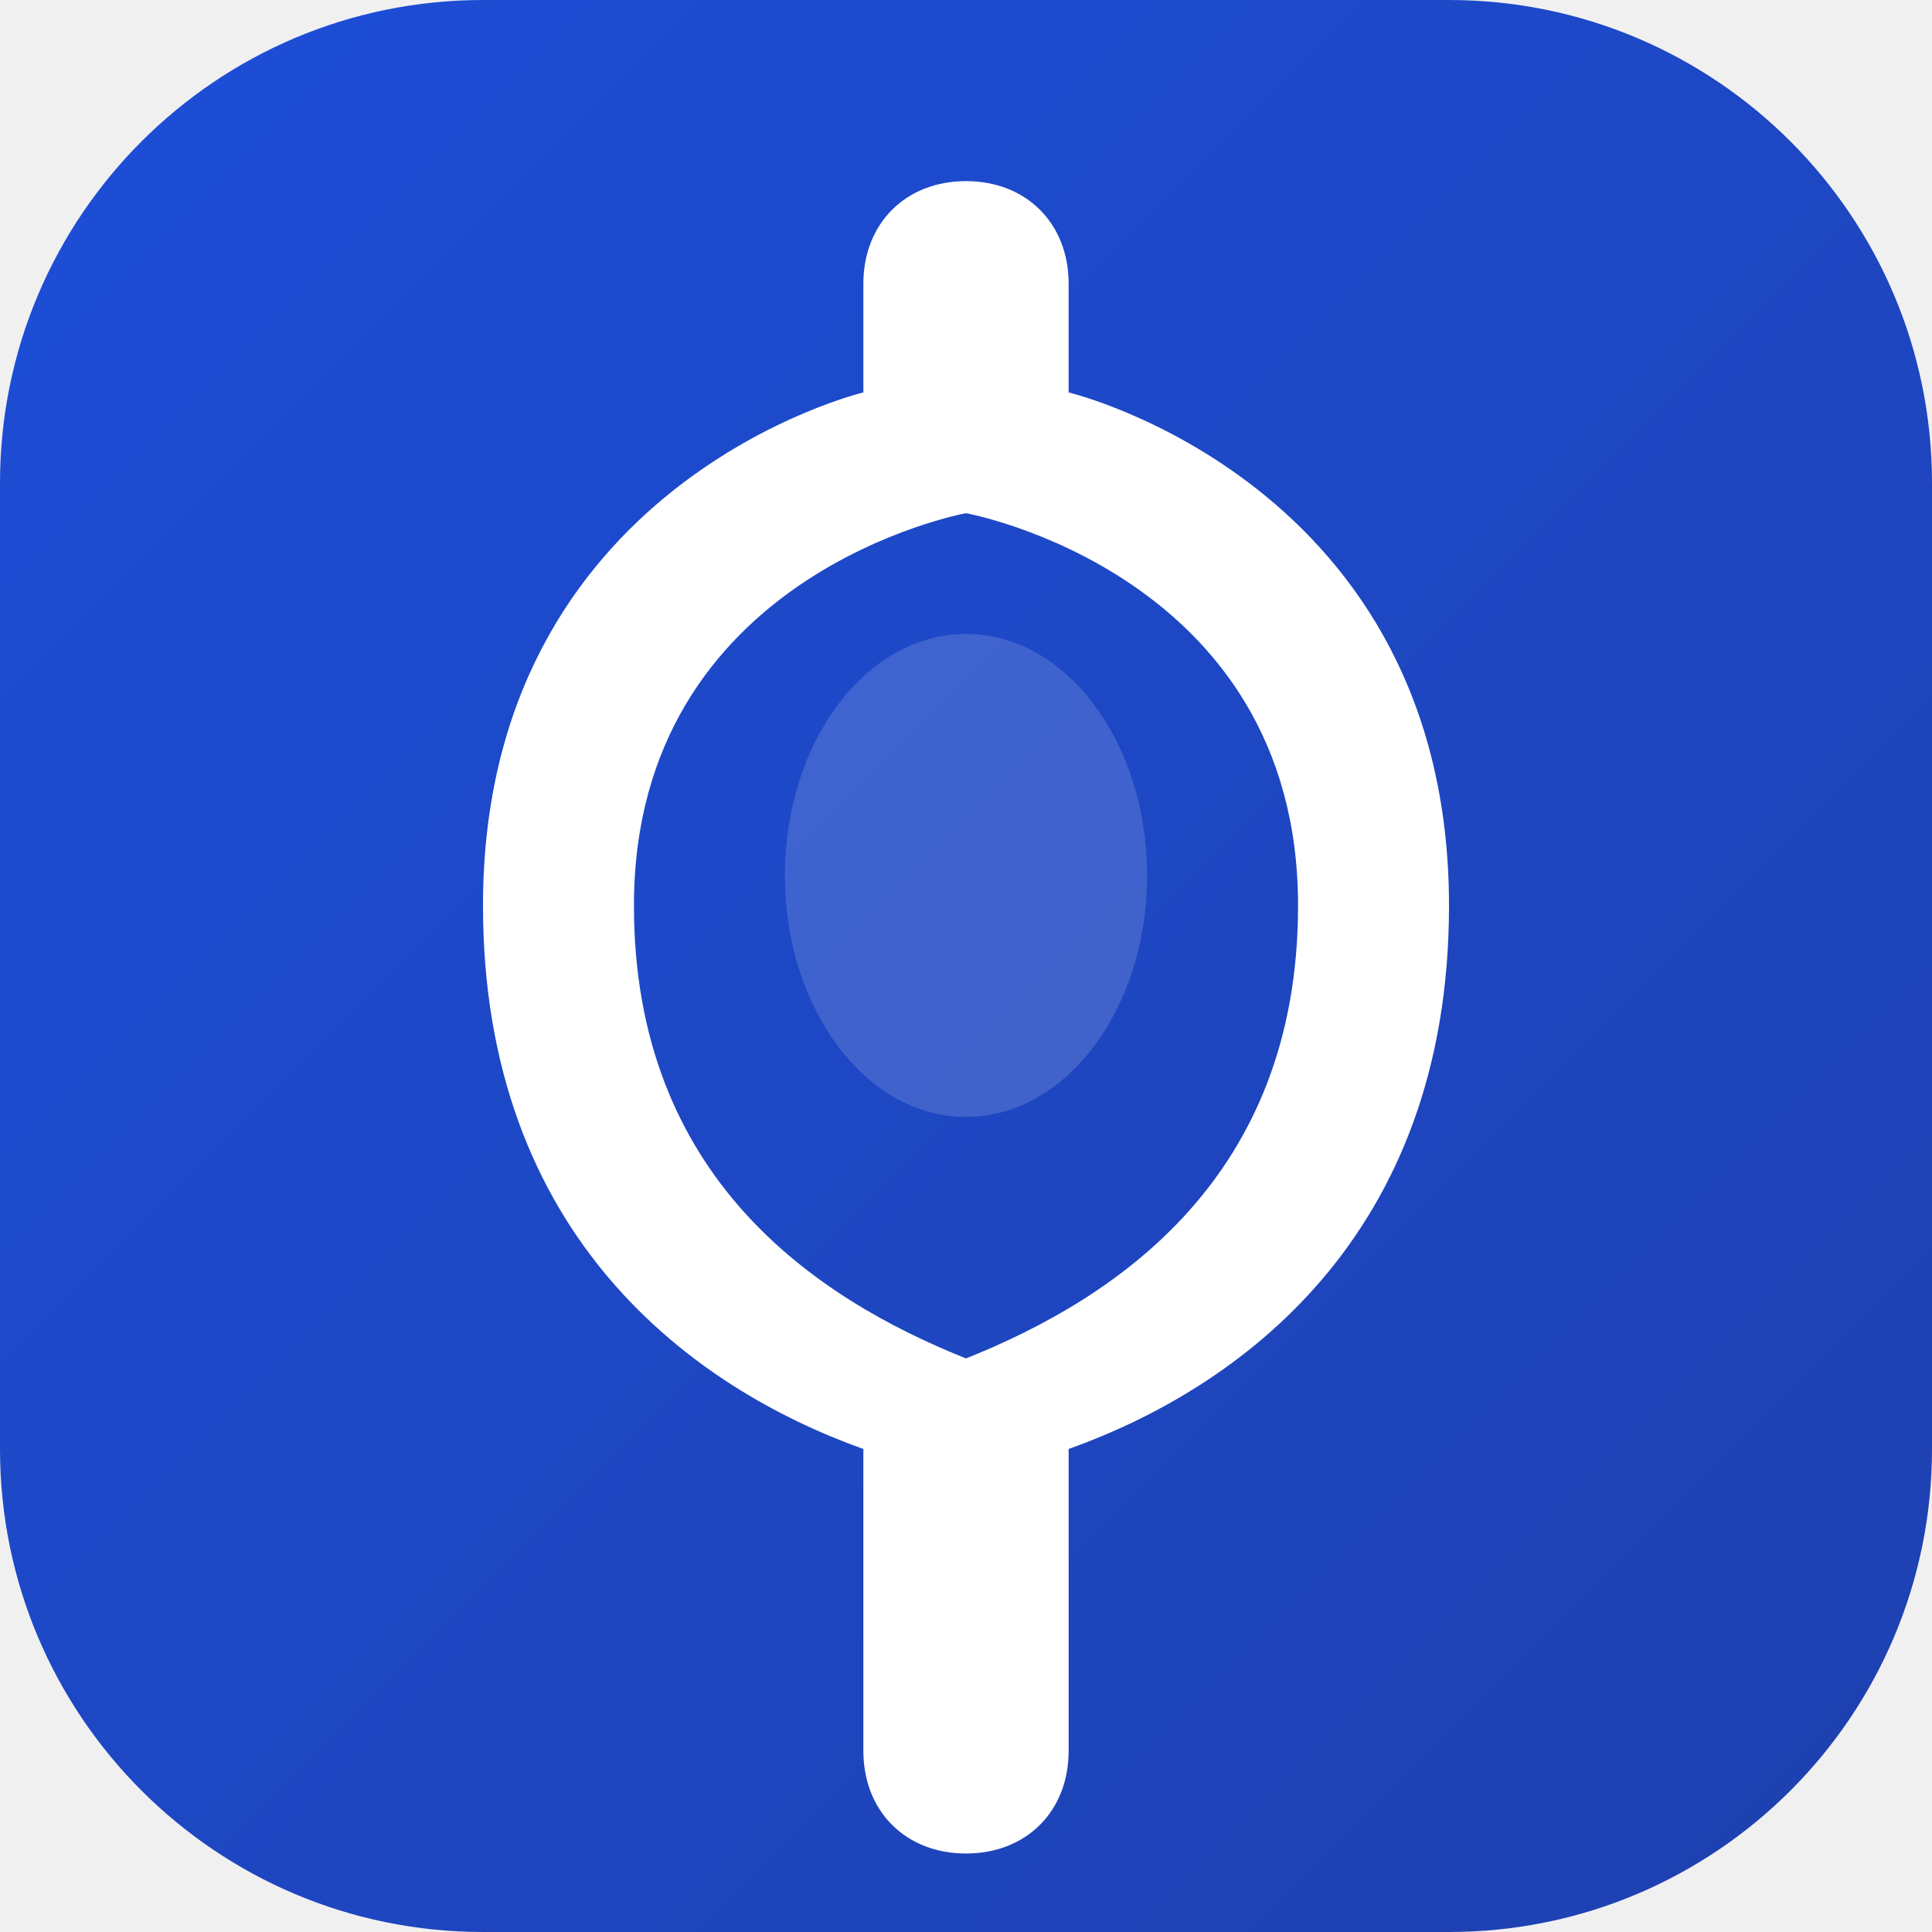
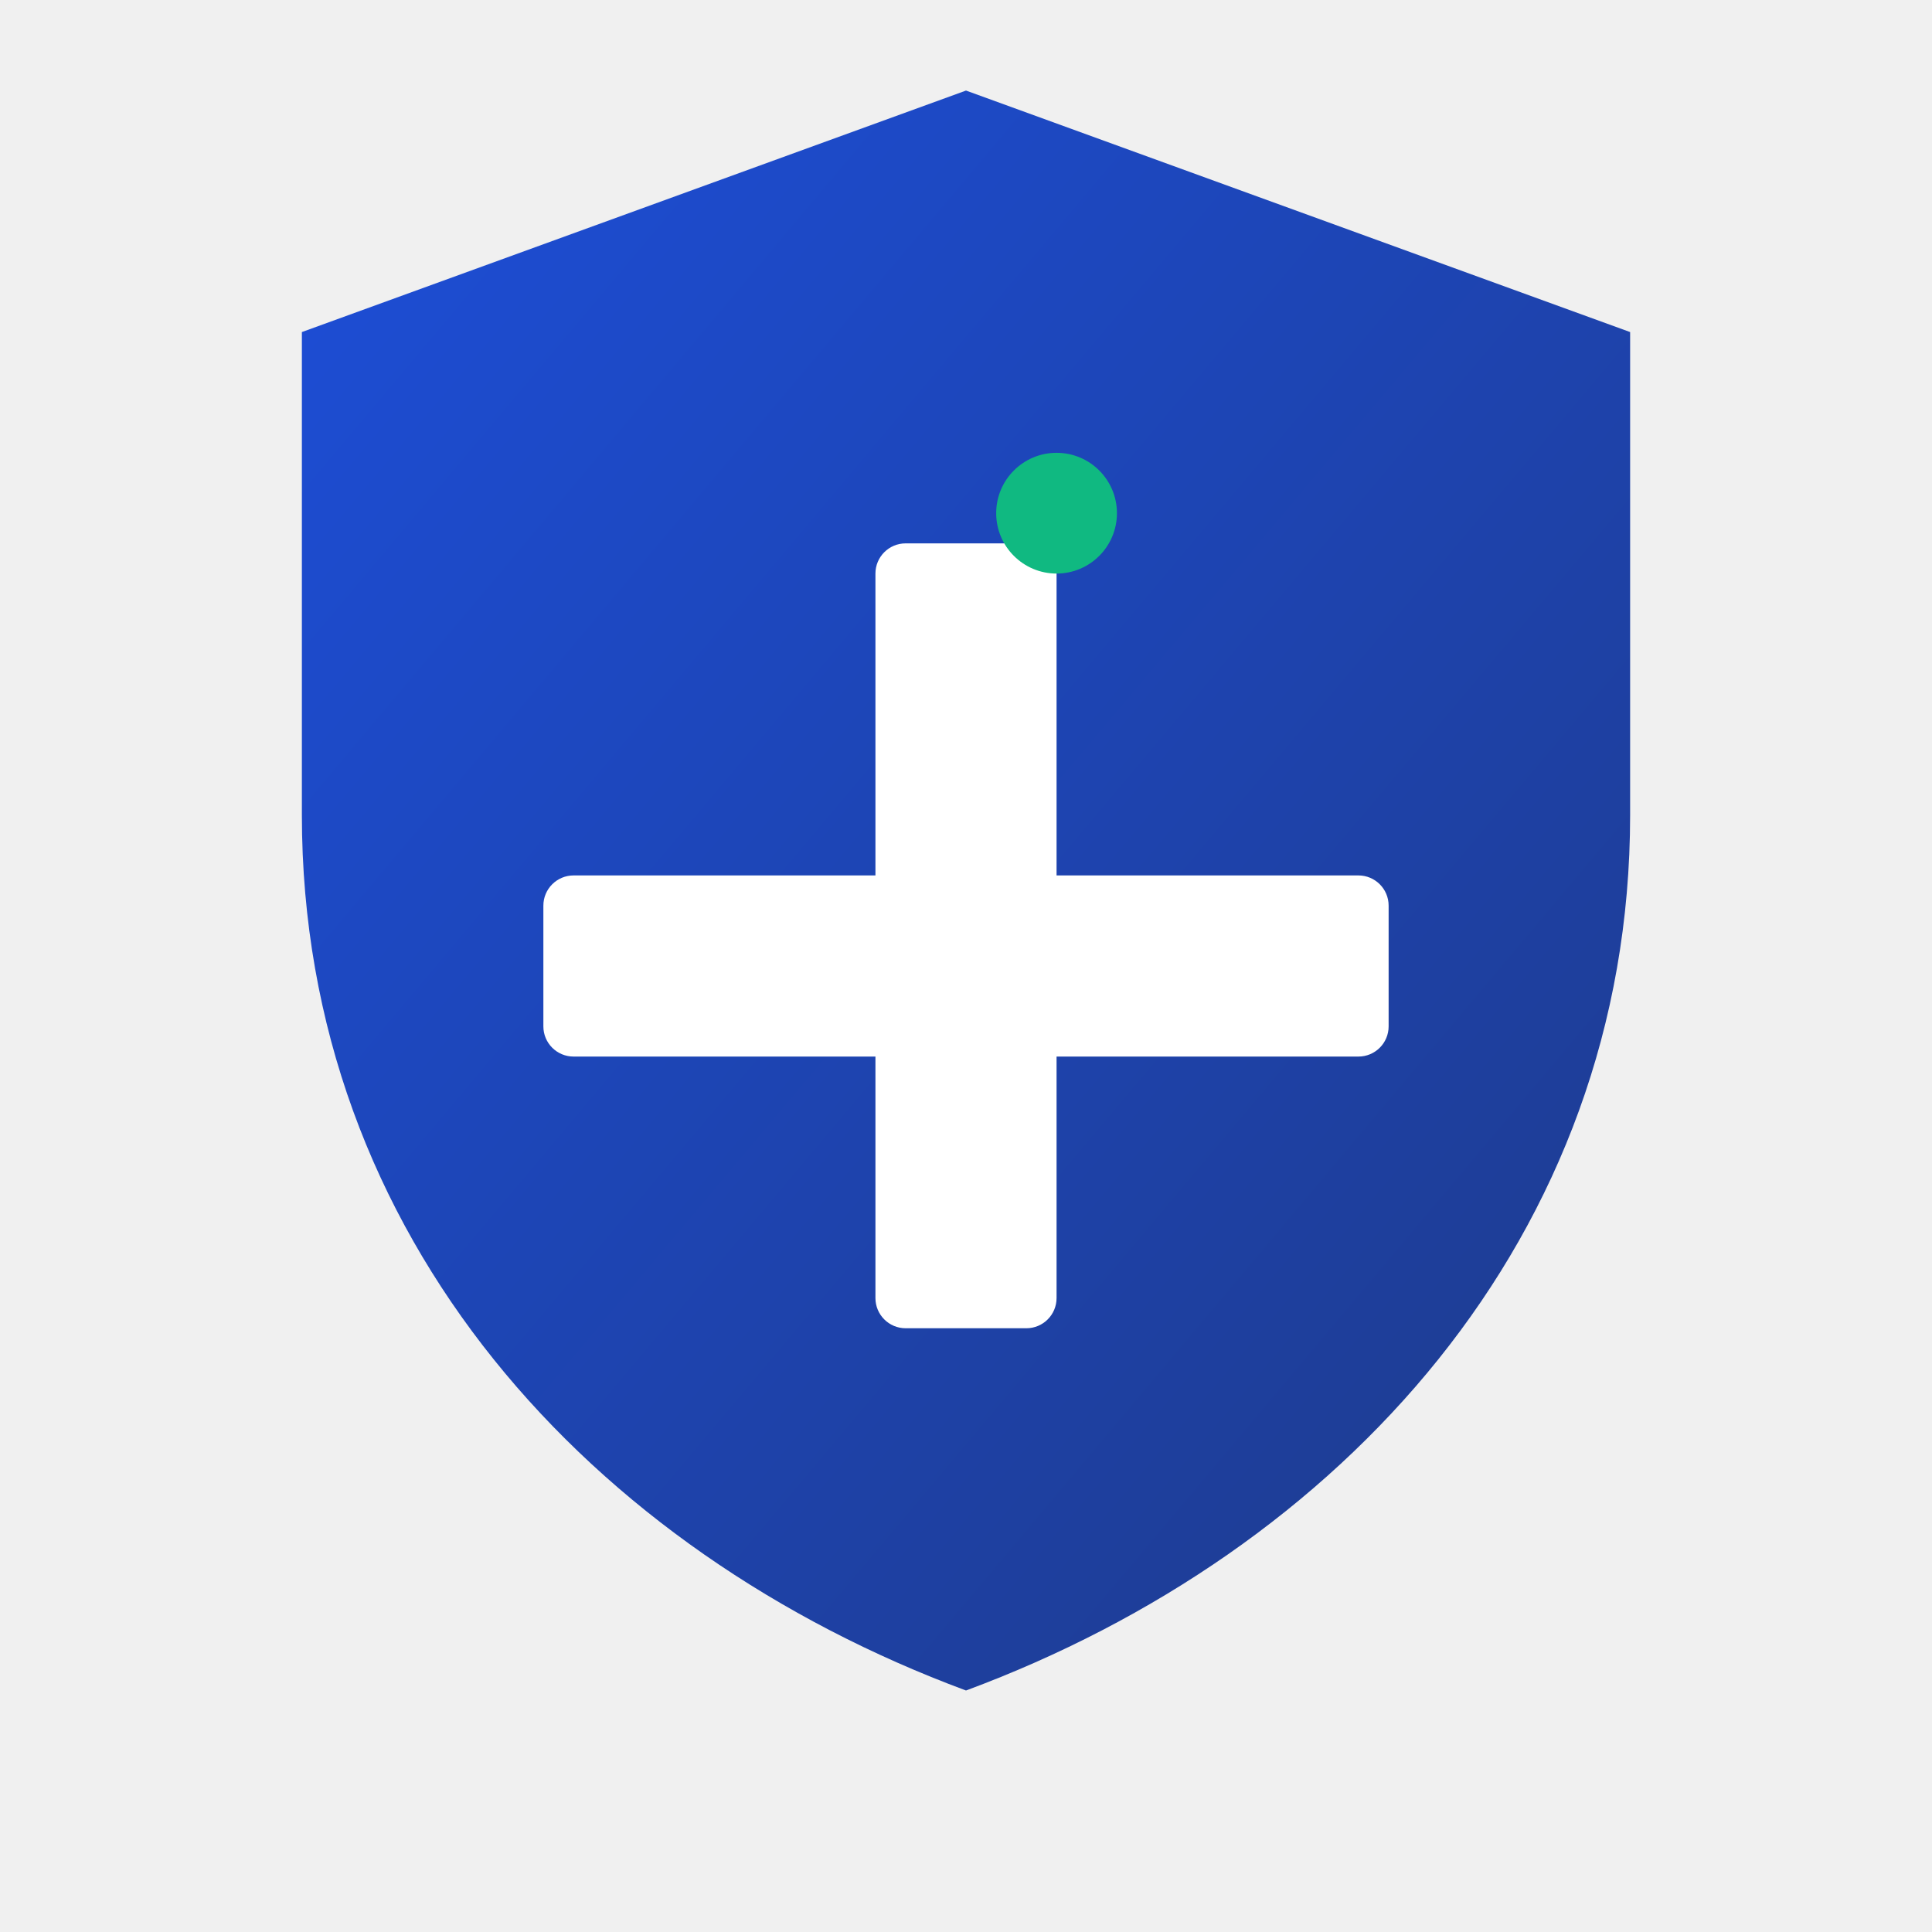
<svg xmlns="http://www.w3.org/2000/svg" viewBox="0 0 32 32">
  <defs>
-     <linearGradient id="bg" x1="0%" y1="0%" x2="100%" y2="100%">
+     <linearGradient id="shield" x1="0%" y1="0%" x2="100%" y2="100%">
      <stop offset="0%" stop-color="#1d4ed8" />
-       <stop offset="100%" stop-color="#1e40af" />
+       <stop offset="100%" stop-color="#1e3a8a" />
    </linearGradient>
  </defs>
-   <rect width="32" height="32" rx="8" fill="url(#bg)" />
-   <path d="M16 3C15 3 14.3 3.7 14.3 4.7V6.5C14.3 6.5 8 8 8 15C8 20.5 11.5 23 14.3 24V29C14.3 30 15 30.7 16 30.7C17 30.7 17.7 30 17.7 29V24C20.5 23 24 20.5 24 15C24 8 17.7 6.5 17.7 6.5V4.7C17.7 3.7 17 3 16 3ZM16 8.5C16 8.5 21.5 9.5 21.5 15C21.5 19.5 18.5 21.5 16 22.5C13.5 21.5 10.5 19.5 10.5 15C10.5 9.5 16 8.5 16 8.5Z" fill="white" />
-   <ellipse cx="16" cy="14.5" rx="3" ry="4" fill="white" opacity="0.15" />
+   <path d="M16 1.5L5 5.5v8c0 7 4.8 12.2 11 14.5 6.2-2.3 11-7.5 11-14.5v-8L16 1.5z" fill="url(#shield)" />
+   <rect x="14.5" y="9" width="3" height="13" rx="0.5" fill="#fff" />
+   <rect x="9" y="14.5" width="14" height="3" rx="0.5" fill="#fff" />
+   <circle cx="17.5" cy="8.5" r="1" fill="#10b981" />
</svg>
